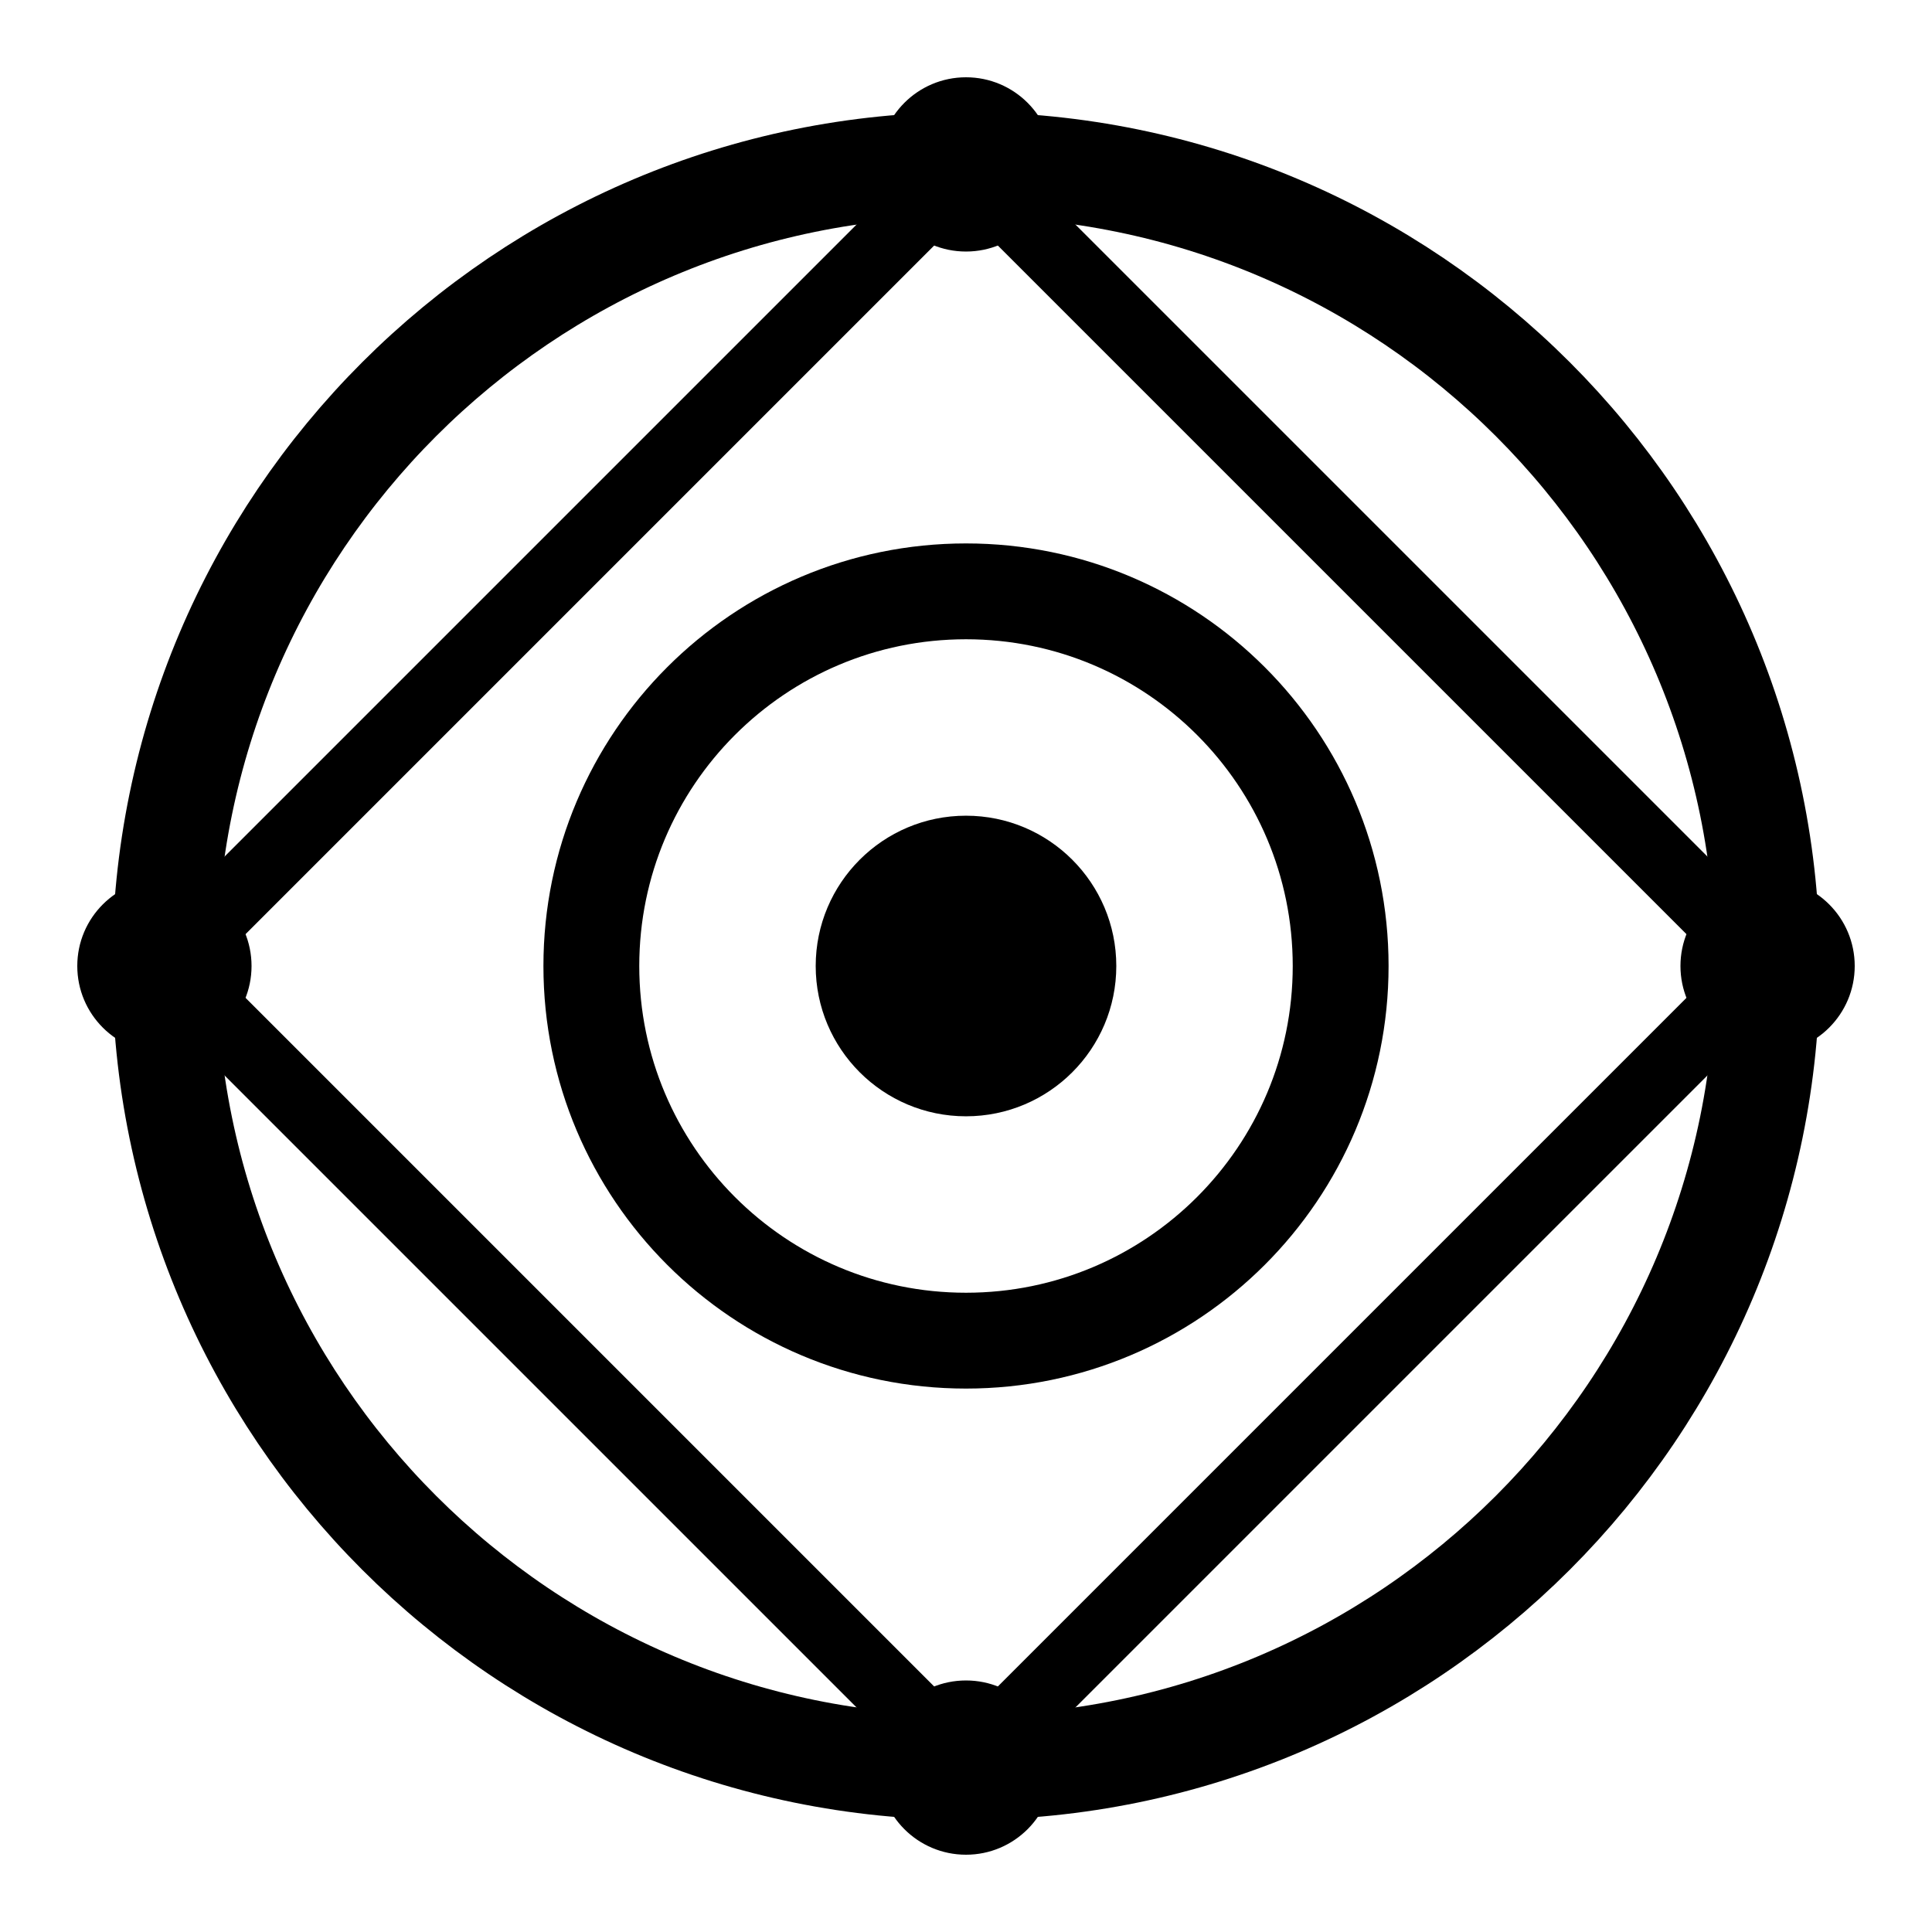
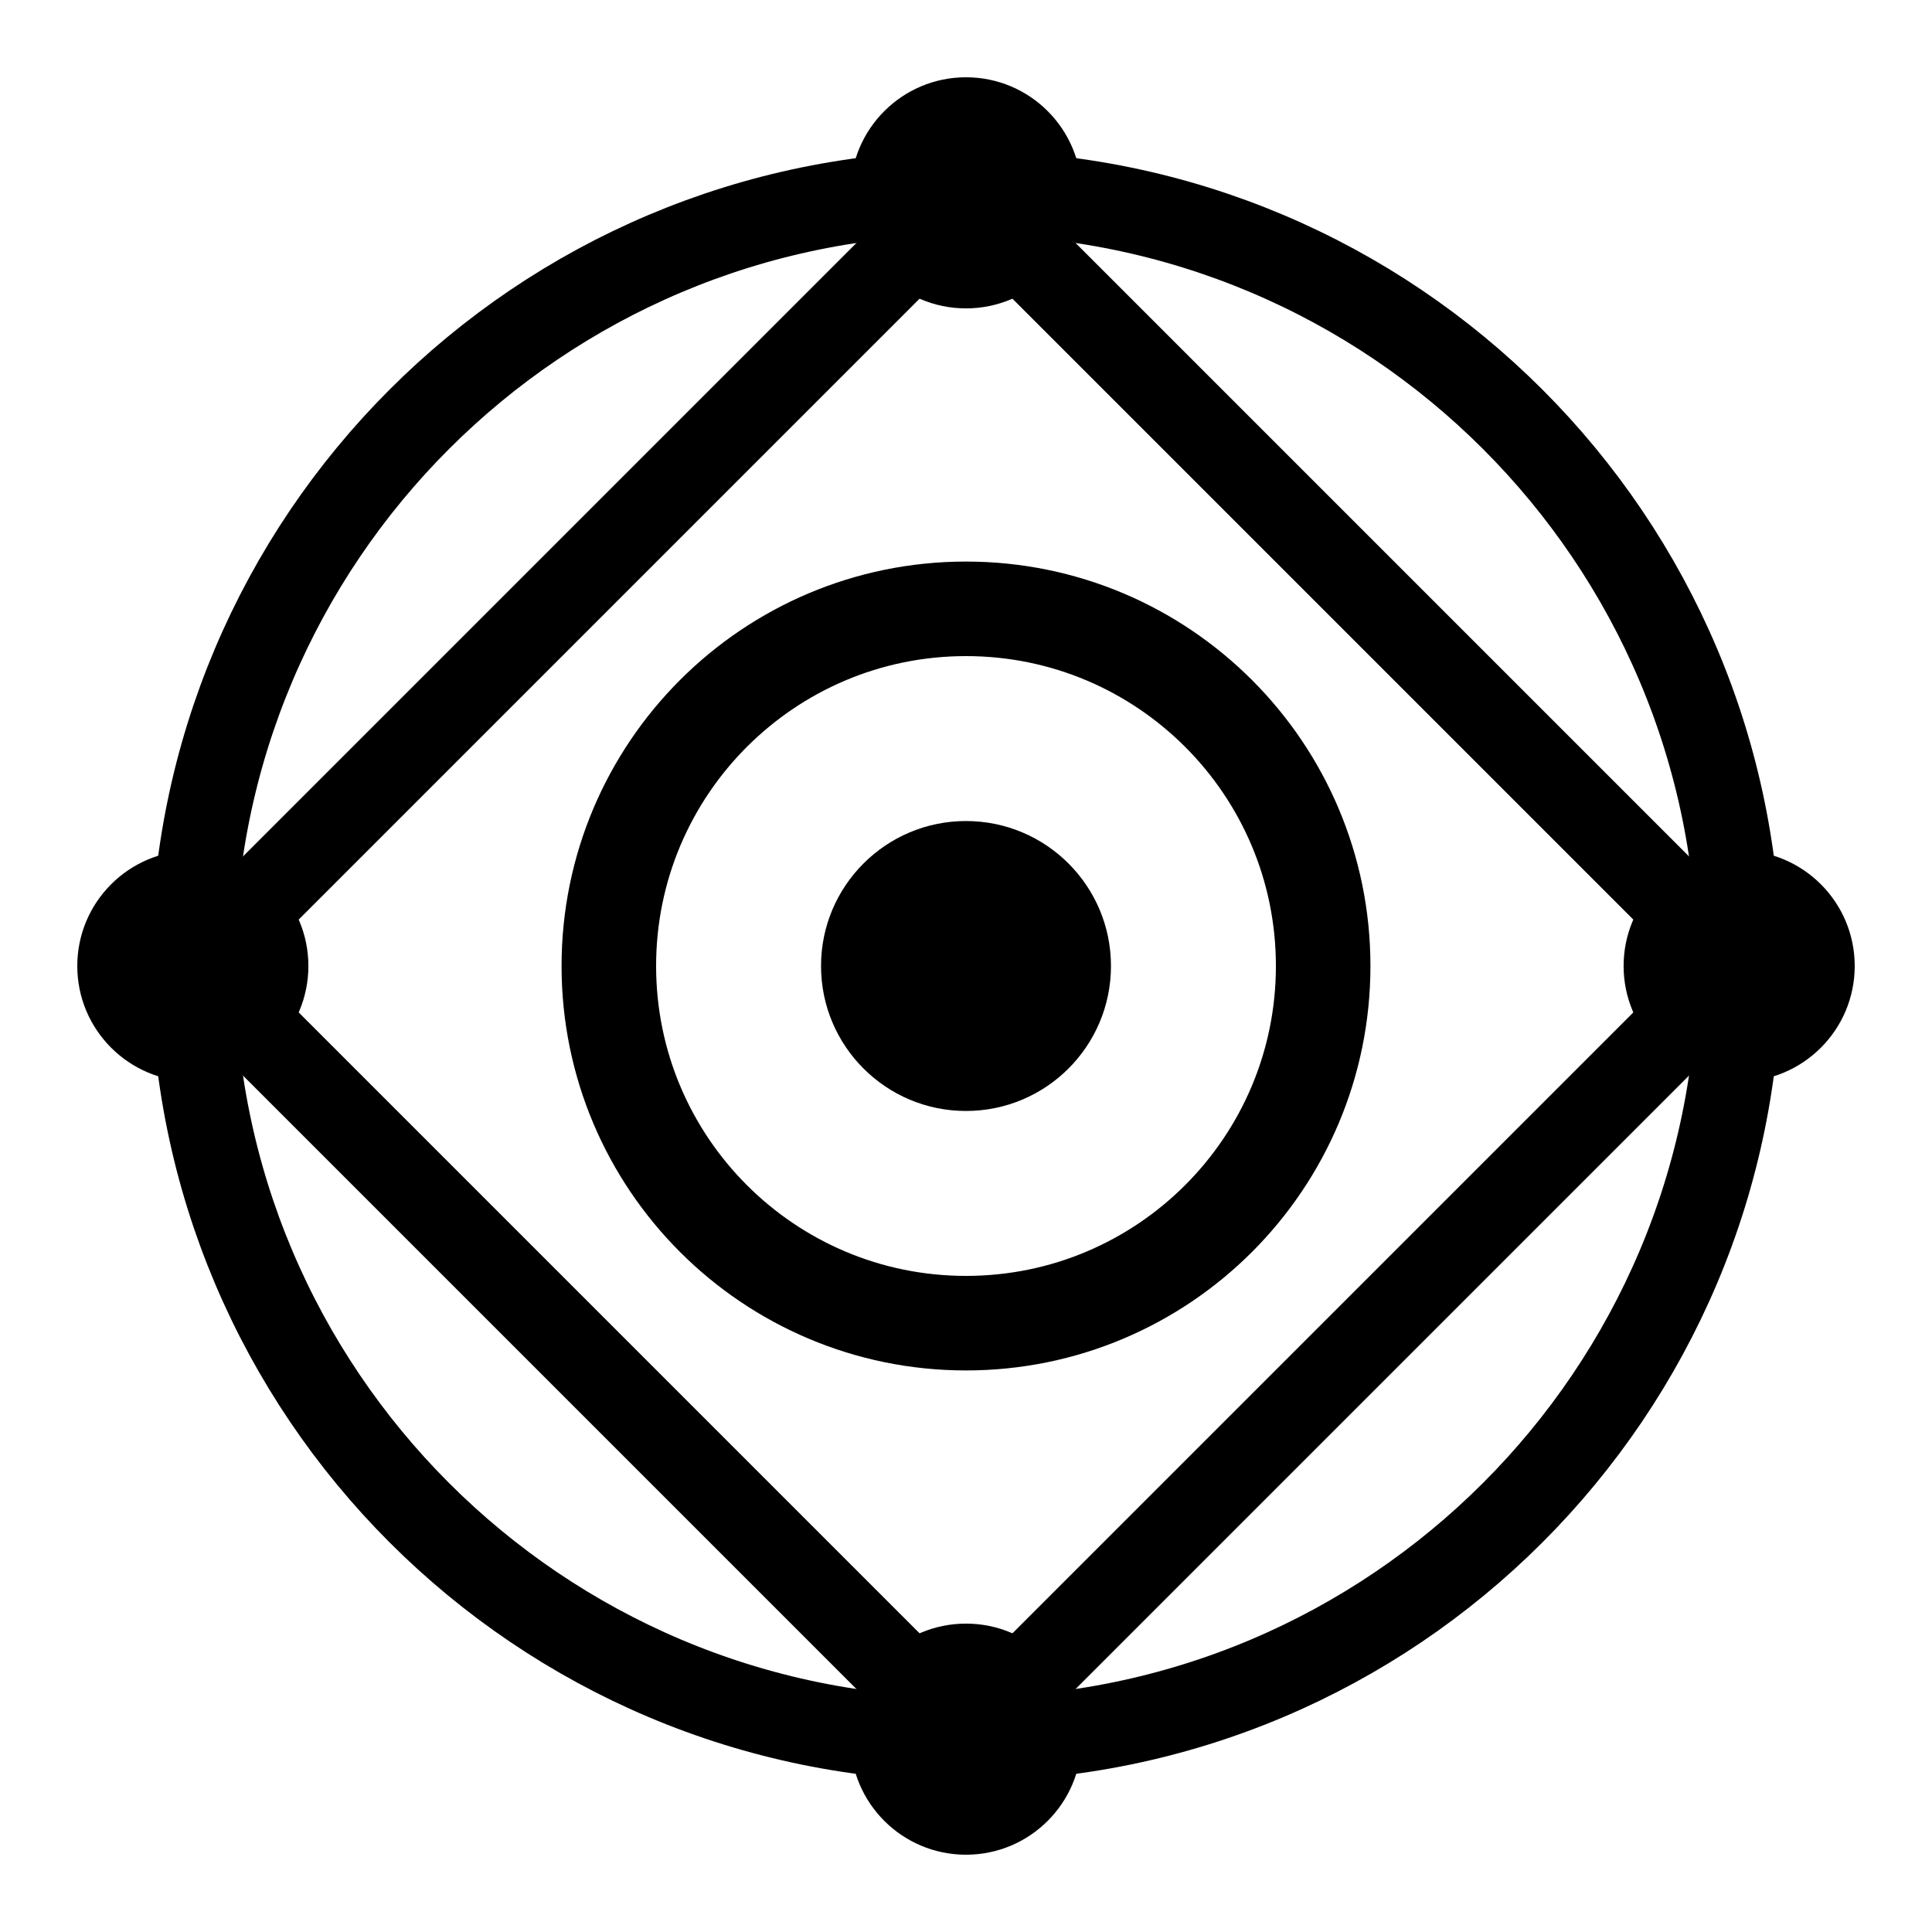
- <svg xmlns="http://www.w3.org/2000/svg" width="1024" height="1024" viewBox="68.52 68.52 886.96 886.96">
+ <svg xmlns="http://www.w3.org/2000/svg" width="1024" height="1024" viewBox="52.217 52.217 919.565 919.565">
  <g fill="none" stroke="currentColor">
-     <circle cx="512" cy="512" r="368" stroke-width="48" />
-     <path d="M512 144 L880 512 L512 880 L144 512 Z" stroke-width="32" stroke-linejoin="round" />
-     <circle cx="512" cy="512" r="172" stroke-width="44" />
+     <circle cx="512" cy="512" r="368" stroke-width="40" />
+     <path d="M512 144 L880 512 L512 880 L144 512 Z" stroke-width="40" stroke-linejoin="round" />
+     <circle cx="512" cy="512" r="170" stroke-width="45" />
  </g>
  <g fill="currentColor">
-     <circle cx="512" cy="144" r="40" />
-     <circle cx="880" cy="512" r="40" />
-     <circle cx="512" cy="880" r="40" />
-     <circle cx="144" cy="512" r="40" />
+     <circle cx="512" cy="144" r="55" />
+     <circle cx="880" cy="512" r="55" />
+     <circle cx="512" cy="880" r="55" />
+     <circle cx="144" cy="512" r="55" />
    <circle cx="512" cy="512" r="69" />
  </g>
</svg>
